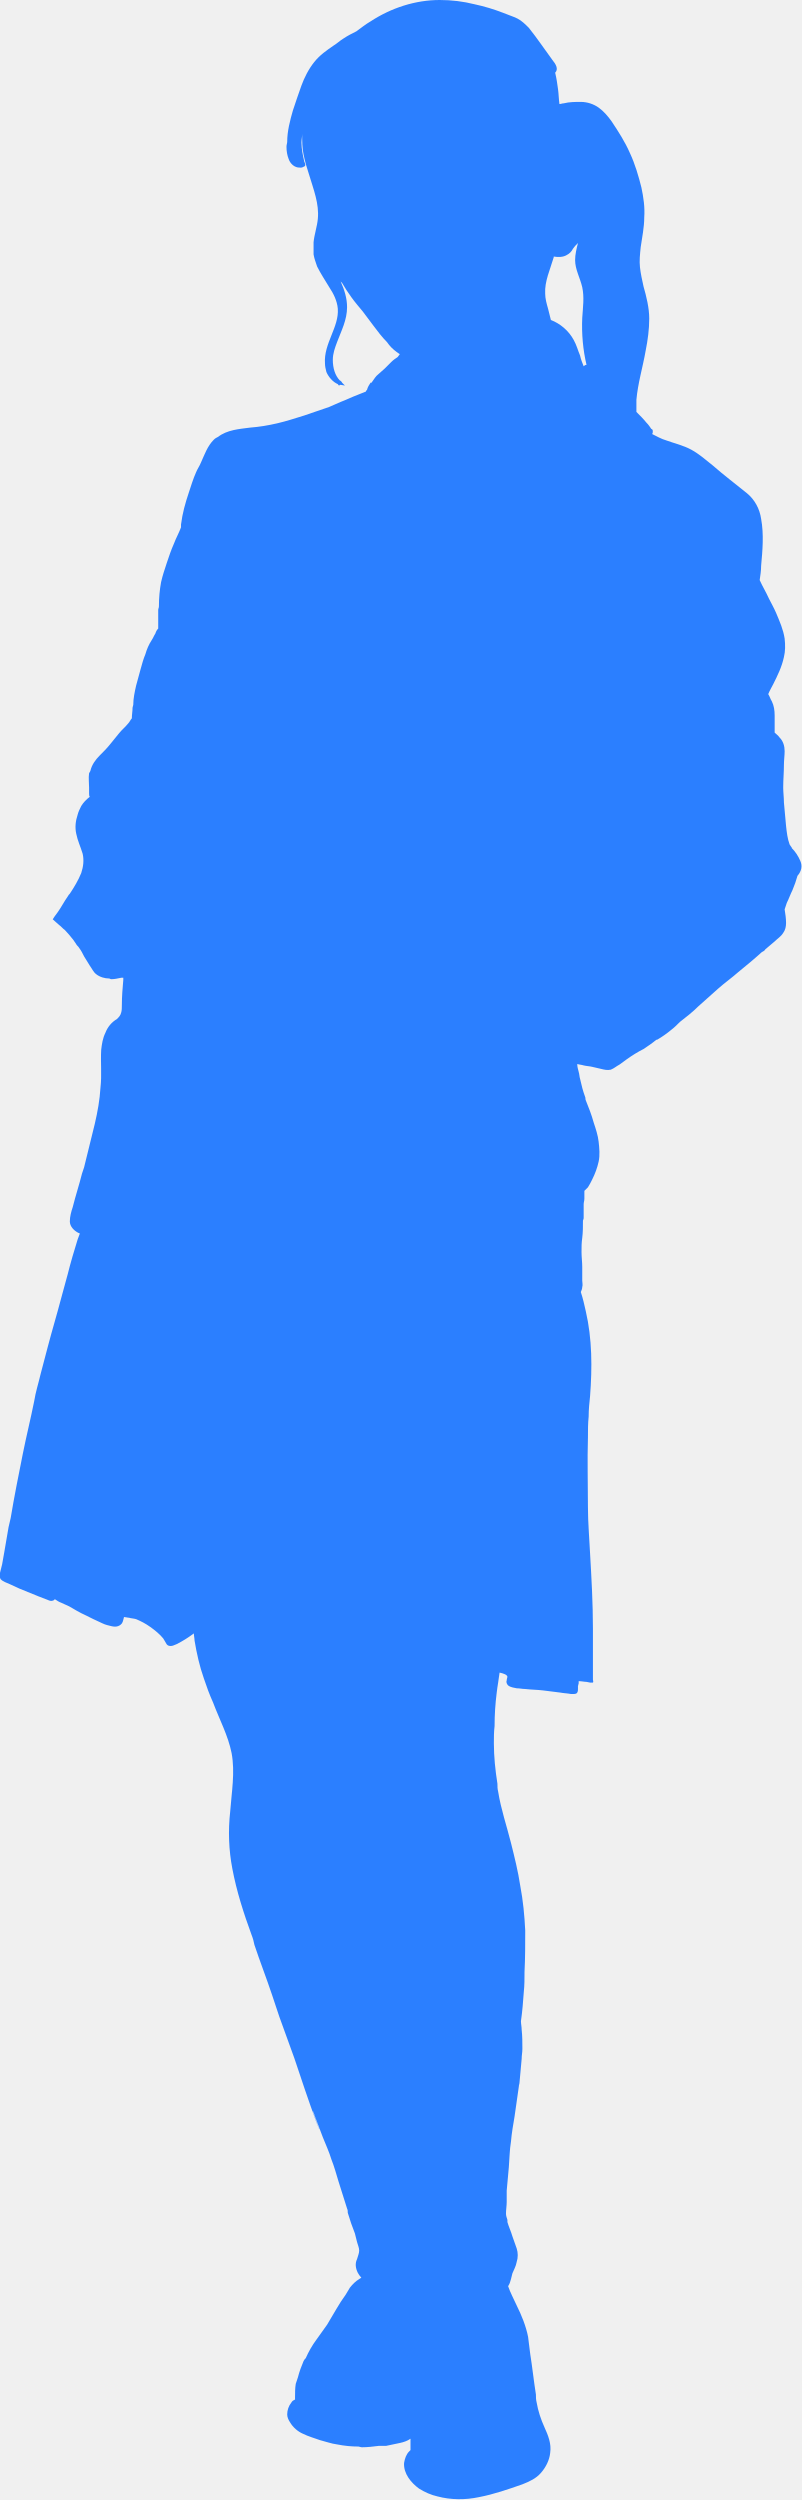
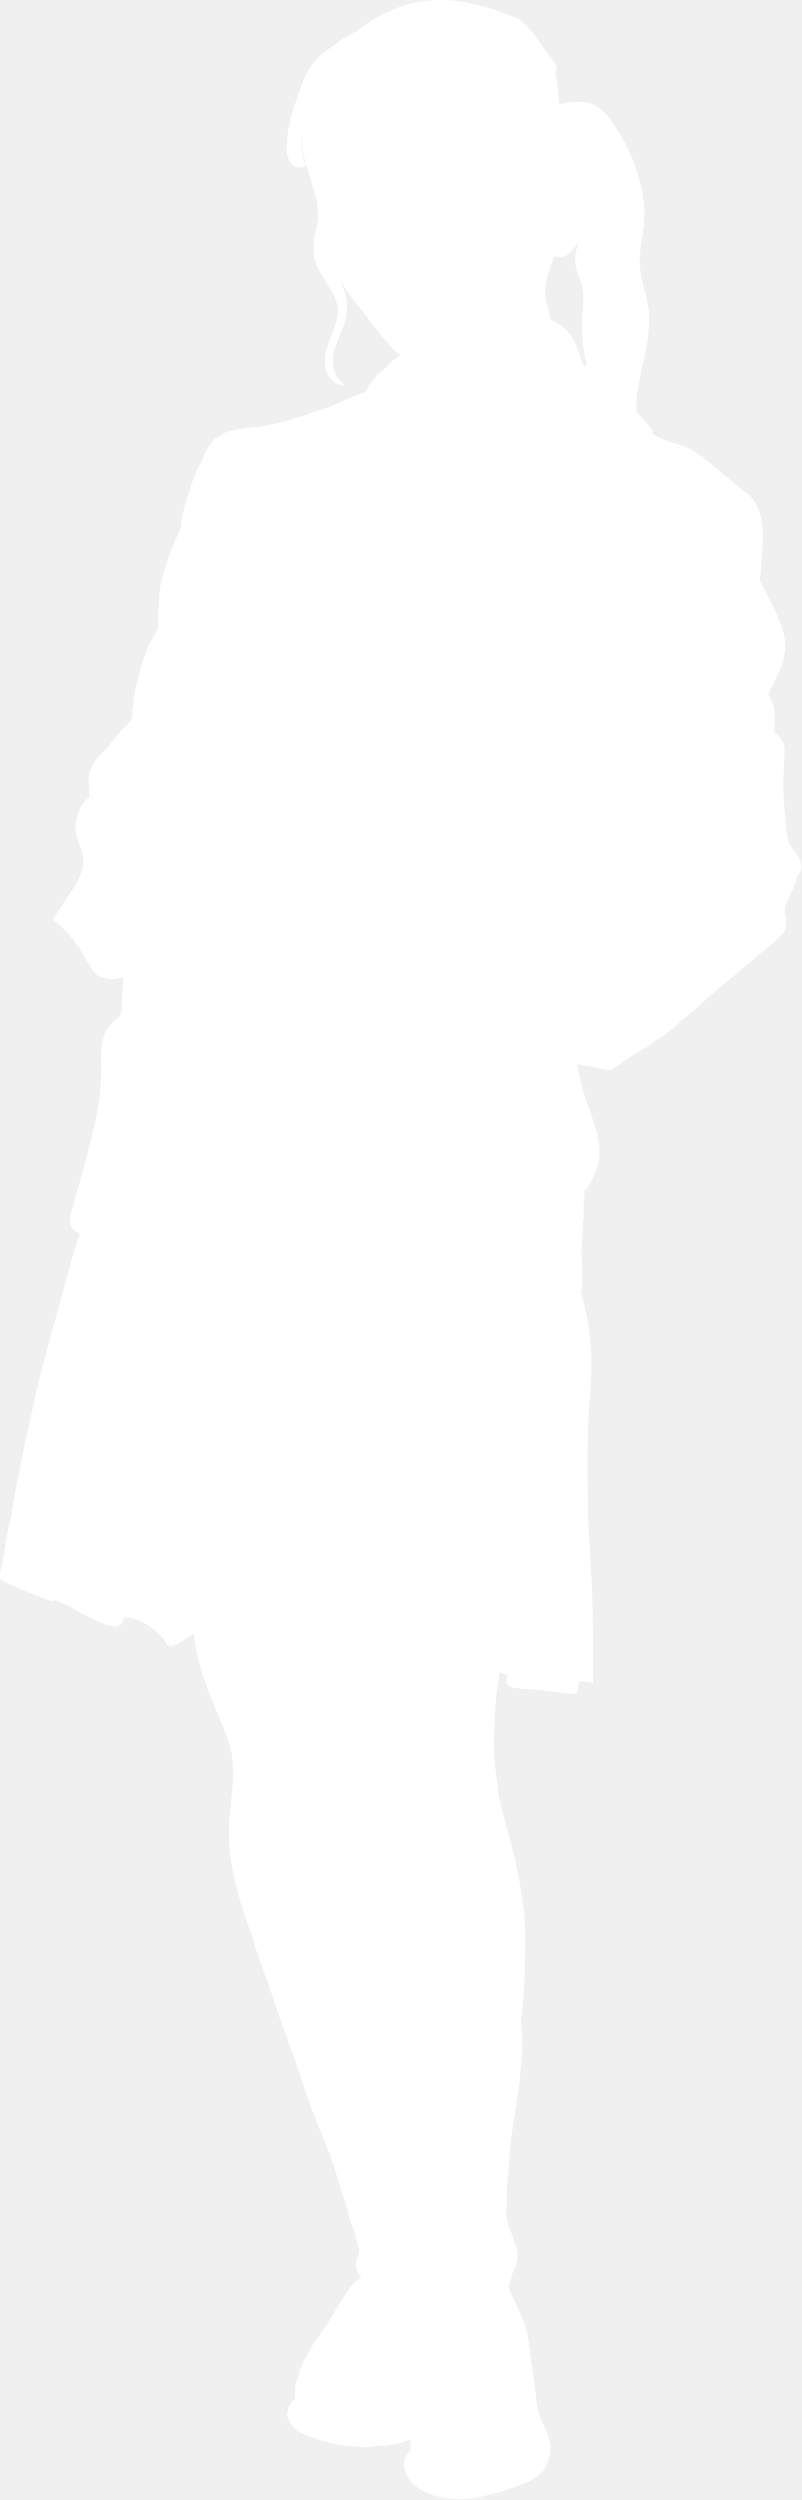
- <svg xmlns="http://www.w3.org/2000/svg" version="1.1" id="Warstwa_1" x="0px" y="0px" width="1125" height="3508" viewBox="0 0 112.5 350.8" style="enable-background:new 0 0 112.5 350.8;" xml:space="preserve" fill="#2B7FFF">
+ <svg xmlns="http://www.w3.org/2000/svg" version="1.1" id="Warstwa_1" x="0px" y="0px" width="1125" height="3508" viewBox="0 0 112.5 350.8" style="enable-background:new 0 0 112.5 350.8;" xml:space="preserve" fill="#FFFFFF">
  <path d="M112.3,120.8c-0.3-0.7-0.7-1.3-1.2-1.8c0,0,0,0,0,0c0-0.1,0-0.1-0.1-0.2c-0.1-0.1-0.1-0.2-0.2-0.3c-0.3-0.8-0.4-1.7-0.5-2.6  c-0.1-1.1-0.2-2.2-0.3-3.3c0-0.7-0.1-1.4-0.1-2.1c0-1.1,0.1-2.1,0.1-3.2c0-0.6,0.1-1.3,0.1-1.9c0-0.7-0.2-1.4-0.7-1.9  c-0.2-0.3-0.5-0.5-0.7-0.7c0-0.3,0-0.6,0-1c0-0.5,0-0.9,0-1.4c0-0.7-0.1-1.4-0.4-2c-0.2-0.3-0.3-0.7-0.5-1c0.2-0.5,0.5-1,0.7-1.4  c0.6-1.2,1.2-2.4,1.5-3.8c0.2-0.8,0.2-1.7,0.1-2.6c-0.2-1.3-0.7-2.4-1.2-3.6c-0.3-0.7-0.7-1.4-1-2c-0.4-0.9-0.9-1.7-1.3-2.6  c0.1-0.7,0.2-1.3,0.2-2c0.2-2.2,0.4-4.4,0-6.6c-0.2-1.4-0.9-2.7-2-3.6c-1.6-1.3-3.2-2.5-4.8-3.9c-1-0.8-1.9-1.6-3-2.2  c-1.1-0.6-2.4-0.9-3.5-1.3c-0.7-0.2-1.4-0.6-2-0.9c0.1-0.1,0.1-0.2,0.1-0.4c0-0.2-0.1-0.3-0.2-0.3c-0.2-0.3-0.4-0.6-0.7-0.9  c-0.4-0.5-0.9-1-1.4-1.5c0,0,0,0,0-0.1c0-0.2,0-0.4,0-0.6c0-0.3,0-0.7,0-1c0.2-2.3,0.9-4.6,1.3-6.9c0.3-1.5,0.5-3,0.5-4.5  c0-1.5-0.4-3.1-0.8-4.5c-0.2-0.9-0.4-1.8-0.5-2.7c-0.1-0.9,0-1.8,0.1-2.8c0.2-1.4,0.5-2.8,0.5-4.2c0.1-1.4-0.1-2.8-0.4-4.2  c-0.4-1.6-0.9-3.3-1.6-4.8c-0.7-1.6-1.6-3-2.6-4.5c-0.5-0.7-1.1-1.4-1.8-1.9c-0.7-0.5-1.6-0.8-2.5-0.8c-0.8,0-1.6,0-2.4,0.2  c-0.2,0-0.4,0.1-0.6,0.1c-0.1-0.7-0.1-1.4-0.2-2.1c-0.1-0.7-0.2-1.5-0.4-2.3C78.4,9.7,78,9,77.5,8.4c-1.1-1.5-2.1-3-3.3-4.5  c-0.5-0.5-1-1-1.6-1.3c-0.6-0.3-1.3-0.5-2-0.8c-1.3-0.5-2.6-0.9-4-1.2C65,0.2,63.4,0,61.7,0c-3.4,0-6.8,1.1-9.7,3  c-0.7,0.4-1.3,0.9-2,1.4c0,0,0,0,0,0c-0.6,0.3-1.2,0.6-1.8,1c-0.5,0.3-0.9,0.7-1.4,1c-1,0.7-1.9,1.3-2.7,2.3c-0.8,1-1.4,2.2-1.8,3.3  c-0.4,1.1-0.8,2.3-1.2,3.5c-0.4,1.4-0.8,2.9-0.8,4.4c0,0.2-0.1,0.4-0.1,0.7c0,0.6,0.1,1.2,0.3,1.7c0.2,0.6,0.7,1.1,1.3,1.2  c0.3,0,0.5,0.1,0.8-0.1c0.4-0.1,0.2-0.5,0.1-0.7c-0.2-0.9-0.4-1.8-0.4-2.7c0-0.4,0.1-0.8,0.1-1.2c0,1,0,2,0.2,2.9  c0.2,1,0.5,2,0.8,2.9c0.6,2,1.4,4,1.2,6.1c-0.1,1.1-0.5,2.2-0.6,3.3C44,34.5,44,35.1,44,35.7c0.1,0.6,0.3,1.1,0.5,1.7  c0.5,1,1.1,1.9,1.7,2.9c0.6,0.9,1.1,1.9,1.2,3c0.2,2.6-2,4.9-1.8,7.7c0,0.4,0.1,0.8,0.2,1.2c0.3,0.7,0.9,1.4,1.6,1.7  c0.1,0.1,0.1,0.2,0.2,0.2l0.1-0.1c0,0,0.1,0,0.1,0l0.6,0.1L48,53.7c0,0,0-0.1-0.1-0.1l0-0.1c-0.1,0-0.1-0.1-0.2-0.1  c-0.7-0.7-1-1.8-1-2.9c0-0.9,0.3-1.7,0.6-2.5c0.6-1.6,1.4-3.1,1.4-4.9c0-1.3-0.4-2.5-0.9-3.6c0.1,0.1,0.1,0.1,0.2,0.2  c0.4,0.7,0.8,1.3,1.3,2c0.5,0.7,1.1,1.4,1.6,2c0.5,0.7,1,1.3,1.5,2c0.6,0.8,1.2,1.6,1.9,2.3c0.1,0.1,0.2,0.3,0.3,0.4  c0.4,0.5,0.9,0.9,1.5,1.3c0,0,0,0,0,0c-0.1,0.1-0.2,0.3-0.3,0.4c-0.3,0.2-0.6,0.4-0.9,0.7c-0.3,0.3-0.6,0.6-0.9,0.9  c-0.3,0.3-0.6,0.5-0.9,0.8c-0.4,0.3-0.6,0.7-0.9,1.1c0,0.1-0.1,0.1-0.2,0.1c-0.2,0.3-0.4,0.6-0.5,1c-0.1,0.1-0.2,0.2-0.2,0.3  c0,0-0.1,0-0.1,0l-1,0.4c-0.8,0.3-1.6,0.7-2.4,1c-0.5,0.2-1.1,0.5-1.6,0.7c-1.2,0.4-2.3,0.8-3.5,1.2c-1.3,0.4-2.5,0.8-3.8,1.1  c-1.3,0.3-2.5,0.5-3.8,0.6c-1.5,0.2-3.2,0.3-4.5,1.3c-0.2,0.1-0.4,0.2-0.6,0.4c-0.9,0.9-1.3,2.1-1.8,3.2c-0.2,0.5-0.5,0.9-0.7,1.4  c-0.4,0.9-0.7,1.9-1,2.8c-0.5,1.5-0.9,2.9-1.1,4.5c0,0.1,0,0.2,0,0.3c0,0,0,0,0,0.1c-0.3,0.8-0.7,1.5-1,2.3c-0.4,0.9-0.7,1.8-1,2.7  c-0.3,0.9-0.6,1.8-0.8,2.7c-0.2,1.1-0.3,2.2-0.3,3.4c0,0.2-0.1,0.3-0.1,0.5c0,0.9,0,1.7,0,2.6c-0.2,0.2-0.3,0.4-0.4,0.7  c-0.2,0.3-0.3,0.6-0.5,0.9c-0.4,0.6-0.7,1.3-0.9,2c-0.3,0.7-0.5,1.5-0.7,2.2c-0.2,0.7-0.4,1.5-0.6,2.2c-0.2,0.9-0.4,1.8-0.4,2.7  c0,0.1-0.1,0.3-0.1,0.4c0,0.5-0.1,1-0.1,1.5c-0.2,0.2-0.3,0.5-0.5,0.7c-0.4,0.5-0.9,0.9-1.3,1.4c-0.4,0.5-0.9,1.1-1.3,1.6  c-0.4,0.5-0.9,1-1.4,1.5c-0.6,0.6-1.1,1.3-1.3,2.1c0,0.1-0.1,0.2-0.2,0.4c-0.1,0.7,0,1.3,0,2c0,0.3,0,0.5,0,0.8c0,0.2,0,0.4,0.1,0.5  c-0.5,0.4-0.9,0.8-1.2,1.3c-0.2,0.4-0.4,0.8-0.5,1.2c-0.3,0.9-0.4,1.8-0.2,2.7c0.2,1,0.6,1.8,0.9,2.8c0.2,0.9,0.1,1.8-0.2,2.7  c-0.4,1-1,2-1.6,2.9c-0.1,0.1-0.2,0.2-0.3,0.4c-0.5,0.7-0.9,1.5-1.4,2.2c-0.2,0.3-0.4,0.5-0.7,1c0.3,0.3,0.6,0.5,0.9,0.8  c0.3,0.2,0.5,0.5,0.8,0.7c0.4,0.4,0.8,0.9,1.2,1.4c0.1,0.2,0.3,0.4,0.4,0.6c0.1,0.2,0.3,0.3,0.4,0.5c0.3,0.4,0.5,0.8,0.7,1.2  l0.8,1.3c0.3,0.4,0.5,0.9,0.9,1.2c0.5,0.4,1.2,0.6,1.8,0.6c0.1,0,0.2,0.1,0.3,0.1c0.5,0,0.9-0.1,1.4-0.2c0.1,0,0.2,0,0.3,0  c0,0.1,0,0.2,0,0.3c-0.1,1.2-0.2,2.3-0.2,3.5c0,0.4,0,0.8-0.1,1.1c-0.1,0.4-0.3,0.6-0.6,0.9c-0.7,0.4-1.3,1.1-1.6,1.9  c-0.4,0.8-0.5,1.6-0.6,2.4c-0.1,1.8,0.1,3.6-0.1,5.3c-0.1,1.7-0.4,3.4-0.8,5.1c-0.5,2-1,4.1-1.5,6.1c-0.1,0.3-0.2,0.6-0.3,0.9  c-0.4,1.6-0.9,3.1-1.3,4.7c-0.2,0.6-0.4,1.3-0.4,2c0,0.7,0.6,1.3,1.2,1.6c0.1,0,0.2,0.1,0.2,0.1l-0.3,0.8c-0.5,1.6-1,3.3-1.4,4.9  c-0.3,1.1-0.6,2.2-0.9,3.3c-0.6,2.3-1.3,4.6-1.9,6.9l-1,3.8c-0.3,1.3-0.7,2.5-0.9,3.8c-0.5,2.5-1.1,4.9-1.6,7.4c-0.6,3-1.2,6-1.7,9  c-0.1,0.4-0.2,0.9-0.3,1.3l-0.6,3.5l-0.3,1.7L0,220.7c0,0.3-0.1,0.6,0.1,0.9c0.2,0.2,0.4,0.3,0.6,0.4l0.7,0.3l1.3,0.6l2.7,1.1  l1.3,0.5c0.2,0.1,0.5,0.2,0.7,0.1c0.1,0,0.2-0.1,0.3-0.2c0.3,0.2,0.6,0.4,0.9,0.5c0.4,0.2,0.7,0.3,1.1,0.5c0.7,0.4,1.5,0.9,2.2,1.2  c0.8,0.4,1.6,0.8,2.5,1.2c0.4,0.2,0.9,0.3,1.3,0.4c0.4,0.1,1,0.1,1.4-0.4c0.2-0.3,0.2-0.6,0.3-0.9c0.2,0,0.5,0.1,0.7,0.1  c0.3,0.1,0.7,0.1,1,0.2c0.7,0.3,1.3,0.6,2,1.1c0.7,0.5,1.3,1,1.8,1.6c0.1,0.2,0.2,0.3,0.3,0.5c0.1,0.2,0.2,0.4,0.4,0.5  c0.5,0.2,0.9-0.1,1.2-0.2c0.8-0.4,1.6-0.9,2.4-1.5c0,0.3,0.1,0.7,0.1,1c0.3,1.8,0.7,3.6,1.3,5.3c0.4,1.2,0.8,2.3,1.3,3.4  c0.9,2.4,2.1,4.6,2.6,7.1c0.5,2.7,0,5.5-0.2,8.2c-0.3,2.7-0.2,5.4,0.3,8c0.6,3.2,1.6,6.3,2.7,9.3c0.2,0.5,0.3,0.9,0.4,1.4  c0.8,2.4,1.7,4.7,2.5,7.1l1,3c0.7,1.9,1.4,3.9,2.1,5.8c1,3,2,6,3.1,9c0.1,0.2,0.1,0.3,0.2,0.5c0.1,0.2,0.2,0.5,0.2,0.5  c0,0,0-0.2-0.1-0.3c-0.1-0.2-0.2-0.6-0.3-0.8c-0.2-0.5-0.3-0.9-0.5-1.4c0,0,0-0.1,0-0.1c0.1,0.2,0.2,0.5,0.3,0.8l1.1,2.9  c0.4,1,0.9,2.1,1.2,3.1c0.4,1,0.7,2.1,1,3.1c0.4,1.3,0.8,2.5,1.2,3.8c0.1,0.2,0.1,0.4,0.1,0.6c0.3,1,0.6,1.9,1,2.9  c0.1,0.4,0.2,0.8,0.3,1.2c0.1,0.4,0.3,0.8,0.3,1.2c0,0.4-0.2,0.8-0.3,1.2c-0.3,0.6-0.2,1.3,0.1,1.9c0.1,0.2,0.3,0.5,0.5,0.7  c-0.1,0.1-0.2,0.1-0.3,0.2c-0.5,0.3-0.9,0.7-1.3,1.2c-0.2,0.3-0.4,0.7-0.6,1c-0.5,0.7-0.9,1.3-1.3,2c-0.4,0.7-0.9,1.5-1.3,2.2  c-0.5,0.7-1,1.4-1.5,2.1c-0.6,0.8-1.1,1.7-1.5,2.6c-0.1,0.1-0.2,0.2-0.3,0.4c-0.3,0.7-0.6,1.5-0.8,2.3c-0.1,0.3-0.2,0.6-0.3,0.9  c-0.1,0.6-0.1,1.3-0.1,1.9c0,0.1,0,0.2,0,0.3c-0.2,0.1-0.4,0.2-0.5,0.4c-0.4,0.5-0.6,1.1-0.6,1.7c0,0.4,0.2,0.8,0.4,1.1  c0.4,0.7,1.1,1.3,1.8,1.6c0.8,0.4,1.6,0.6,2.4,0.9c0.8,0.2,1.6,0.5,2.4,0.6c1,0.2,2,0.3,3,0.3c0.1,0,0.3,0.1,0.5,0.1  c0.8,0,1.6-0.1,2.4-0.2c0.3,0,0.7,0,1,0c0.6-0.1,1.3-0.3,1.9-0.4c0.5-0.1,1.1-0.3,1.5-0.6c0,0.1,0,0.2,0,0.3c0,0.3,0,0.5,0,0.8  c0,0.2,0,0.3,0,0.5c-0.1,0.1-0.1,0.1-0.2,0.2c-0.4,0.4-0.6,1-0.7,1.6c-0.1,1.5,1,2.8,2.1,3.6c0.8,0.5,1.7,0.9,2.6,1.1  c1.9,0.5,3.9,0.5,5.8,0.1c2.1-0.4,4.1-1.1,6.1-1.8c1-0.4,1.9-0.8,2.6-1.6c0.7-0.8,1.2-1.8,1.3-2.8c0.2-1.3-0.3-2.5-0.8-3.6  c-0.5-1.1-0.9-2.3-1.1-3.5c-0.1-0.4-0.1-0.7-0.1-1.1c-0.3-1.9-0.5-3.8-0.8-5.7c-0.1-0.8-0.2-1.6-0.3-2.4c-0.3-1.5-0.9-3-1.6-4.4  c-0.4-0.9-0.9-1.8-1.2-2.7c0.2-0.3,0.3-0.6,0.4-1c0.1-0.3,0.1-0.5,0.2-0.8c0.2-0.5,0.5-1,0.6-1.6c0.2-0.6,0.2-1.3,0-1.9  c-0.2-0.6-0.4-1.1-0.6-1.7c-0.2-0.7-0.5-1.3-0.7-2c0-0.1,0-0.2,0-0.3c-0.1-0.3-0.2-0.6-0.2-0.9c0-0.5,0.1-1.1,0.1-1.6  c0-0.5,0-1.1,0-1.6l0.3-3.3c0.1-1.2,0.1-2.4,0.3-3.6c0.1-1.2,0.3-2.3,0.5-3.5c0.2-1.4,0.4-2.8,0.6-4.2c0-0.2,0.1-0.4,0.1-0.6  c0.1-1.1,0.2-2.2,0.3-3.3c0-0.5,0.1-0.9,0.1-1.4c0-0.9,0-1.8-0.1-2.7c0-0.4-0.1-0.8-0.1-1.2c0,0,0,0,0,0c0.2-1.4,0.3-2.7,0.4-4.1  c0.1-0.9,0.1-1.9,0.1-2.8c0.1-1.9,0.1-3.9,0.1-5.8c-0.1-2.1-0.3-4.2-0.7-6.3c-0.3-2-0.8-4-1.3-6c-0.6-2.4-1.4-4.7-1.8-7.2  c-0.1-0.4-0.1-0.7-0.1-1.1c-0.3-1.9-0.5-3.8-0.5-5.7c0-0.8,0-1.6,0.1-2.4c0-1.6,0.1-3.1,0.3-4.7c0.1-0.9,0.3-1.9,0.4-2.8  c0.5,0.1,1.1,0.3,1.1,0.6c0,0.1-0.1,0.3-0.1,0.5c-0.1,0.2,0,0.5,0.2,0.7c0.4,0.3,0.8,0.3,1.2,0.4c0.4,0,0.8,0.1,1.2,0.1  c0.8,0.1,1.7,0.1,2.5,0.2c0.8,0.1,1.6,0.2,2.4,0.3c0.5,0.1,1,0.1,1.5,0.2l0.4,0c0.1,0,0.4,0,0.5-0.2c0.1-0.2,0.1-0.3,0.1-0.5l0-0.4  c0-0.1,0.1-0.3,0.1-0.4c0-0.1,0-0.2,0-0.3c0.4,0,0.8,0.1,1.1,0.1l0.5,0.1c0.1,0,0.2,0,0.4,0c0.1-0.1,0-0.3,0-0.4l0-1l0-2.1  c0-1.4,0-2.7,0-4.1c0-3.5-0.2-7-0.4-10.5c-0.1-2.2-0.3-4.3-0.3-6.5c0-3.3-0.1-6.6,0-9.8c0-1,0-2,0.1-2.9c0-1,0.1-2,0.2-2.9  c0.3-4,0.3-8-0.6-11.9c-0.2-0.9-0.4-1.8-0.7-2.7c0.1-0.2,0.2-0.5,0.2-0.7c0.1-0.3,0-0.6,0-0.9c0-0.6,0-1.3,0-1.9  c0-0.7-0.1-1.4-0.1-2.1c0-0.7,0-1.3,0.1-2c0.1-0.8,0.1-1.6,0.1-2.4c0-0.1,0.1-0.2,0.1-0.4c0-0.6,0-1.3,0-1.9c0-0.3,0.1-0.5,0.1-0.8  c0-0.4,0-0.8,0-1.1c0.2-0.2,0.3-0.3,0.5-0.5c0.2-0.3,0.4-0.7,0.6-1.1c0.4-0.8,0.7-1.6,0.9-2.5c0.2-0.9,0.1-1.9,0-2.8  c-0.1-0.9-0.4-1.8-0.7-2.7c-0.3-1.1-0.7-2.1-1.1-3.1c-0.1-0.2,0-0.3-0.1-0.5c-0.3-0.8-0.5-1.6-0.7-2.5c-0.1-0.3-0.1-0.7-0.2-1  c-0.1-0.4-0.2-0.7-0.2-1.1c0.3,0.1,0.6,0.1,0.9,0.2c0.4,0.1,0.8,0.1,1.2,0.2l1.3,0.3c0.4,0.1,0.8,0.2,1.3,0.1  c0.5-0.2,0.8-0.5,1.2-0.7l1.1-0.8c0.7-0.5,1.5-1,2.3-1.4c0.6-0.4,1.2-0.8,1.8-1.3c0,0,0.1,0,0.1,0c0.7-0.4,1.4-0.9,2-1.4  c0.4-0.3,0.8-0.7,1.2-1.1c0.9-0.7,1.8-1.4,2.6-2.2l2.8-2.5c0.9-0.8,1.9-1.5,2.8-2.3c1.1-0.9,2.2-1.8,3.3-2.8  c0.2-0.1,0.4-0.2,0.5-0.4l1.3-1.1c0.4-0.4,0.9-0.7,1.2-1.2c0.3-0.4,0.4-0.9,0.4-1.4c0-0.6-0.1-1.3-0.2-1.9c0,0,0,0,0,0  c0.1-0.3,0.2-0.6,0.3-0.9c0.3-0.6,0.5-1.2,0.8-1.8c0.3-0.7,0.5-1.3,0.7-2C112.5,122.2,112.6,121.5,112.3,120.8z M81.9,51.4  c-0.2-0.5-0.4-1-0.5-1.5c-0.3-0.7-0.5-1.5-0.9-2.2c-0.7-1.3-1.9-2.3-3.2-2.8c-0.1-0.5-0.3-1.1-0.4-1.6c-0.2-0.7-0.4-1.4-0.4-2.1  c-0.1-1.7,0.7-3.4,1.2-5.1c0,0,0-0.1,0-0.1c0.6,0.1,1.3,0.1,1.8-0.2c0.4-0.2,0.7-0.5,0.9-0.9c0.2-0.3,0.4-0.5,0.7-0.8  c-0.2,0.8-0.4,1.6-0.4,2.4c0,1.3,0.7,2.5,1,3.8c0.3,1.4,0.1,2.8,0,4.3c-0.1,2.2,0.1,4.5,0.6,6.6C82.1,51.2,82,51.3,81.9,51.4z" />
</svg>
